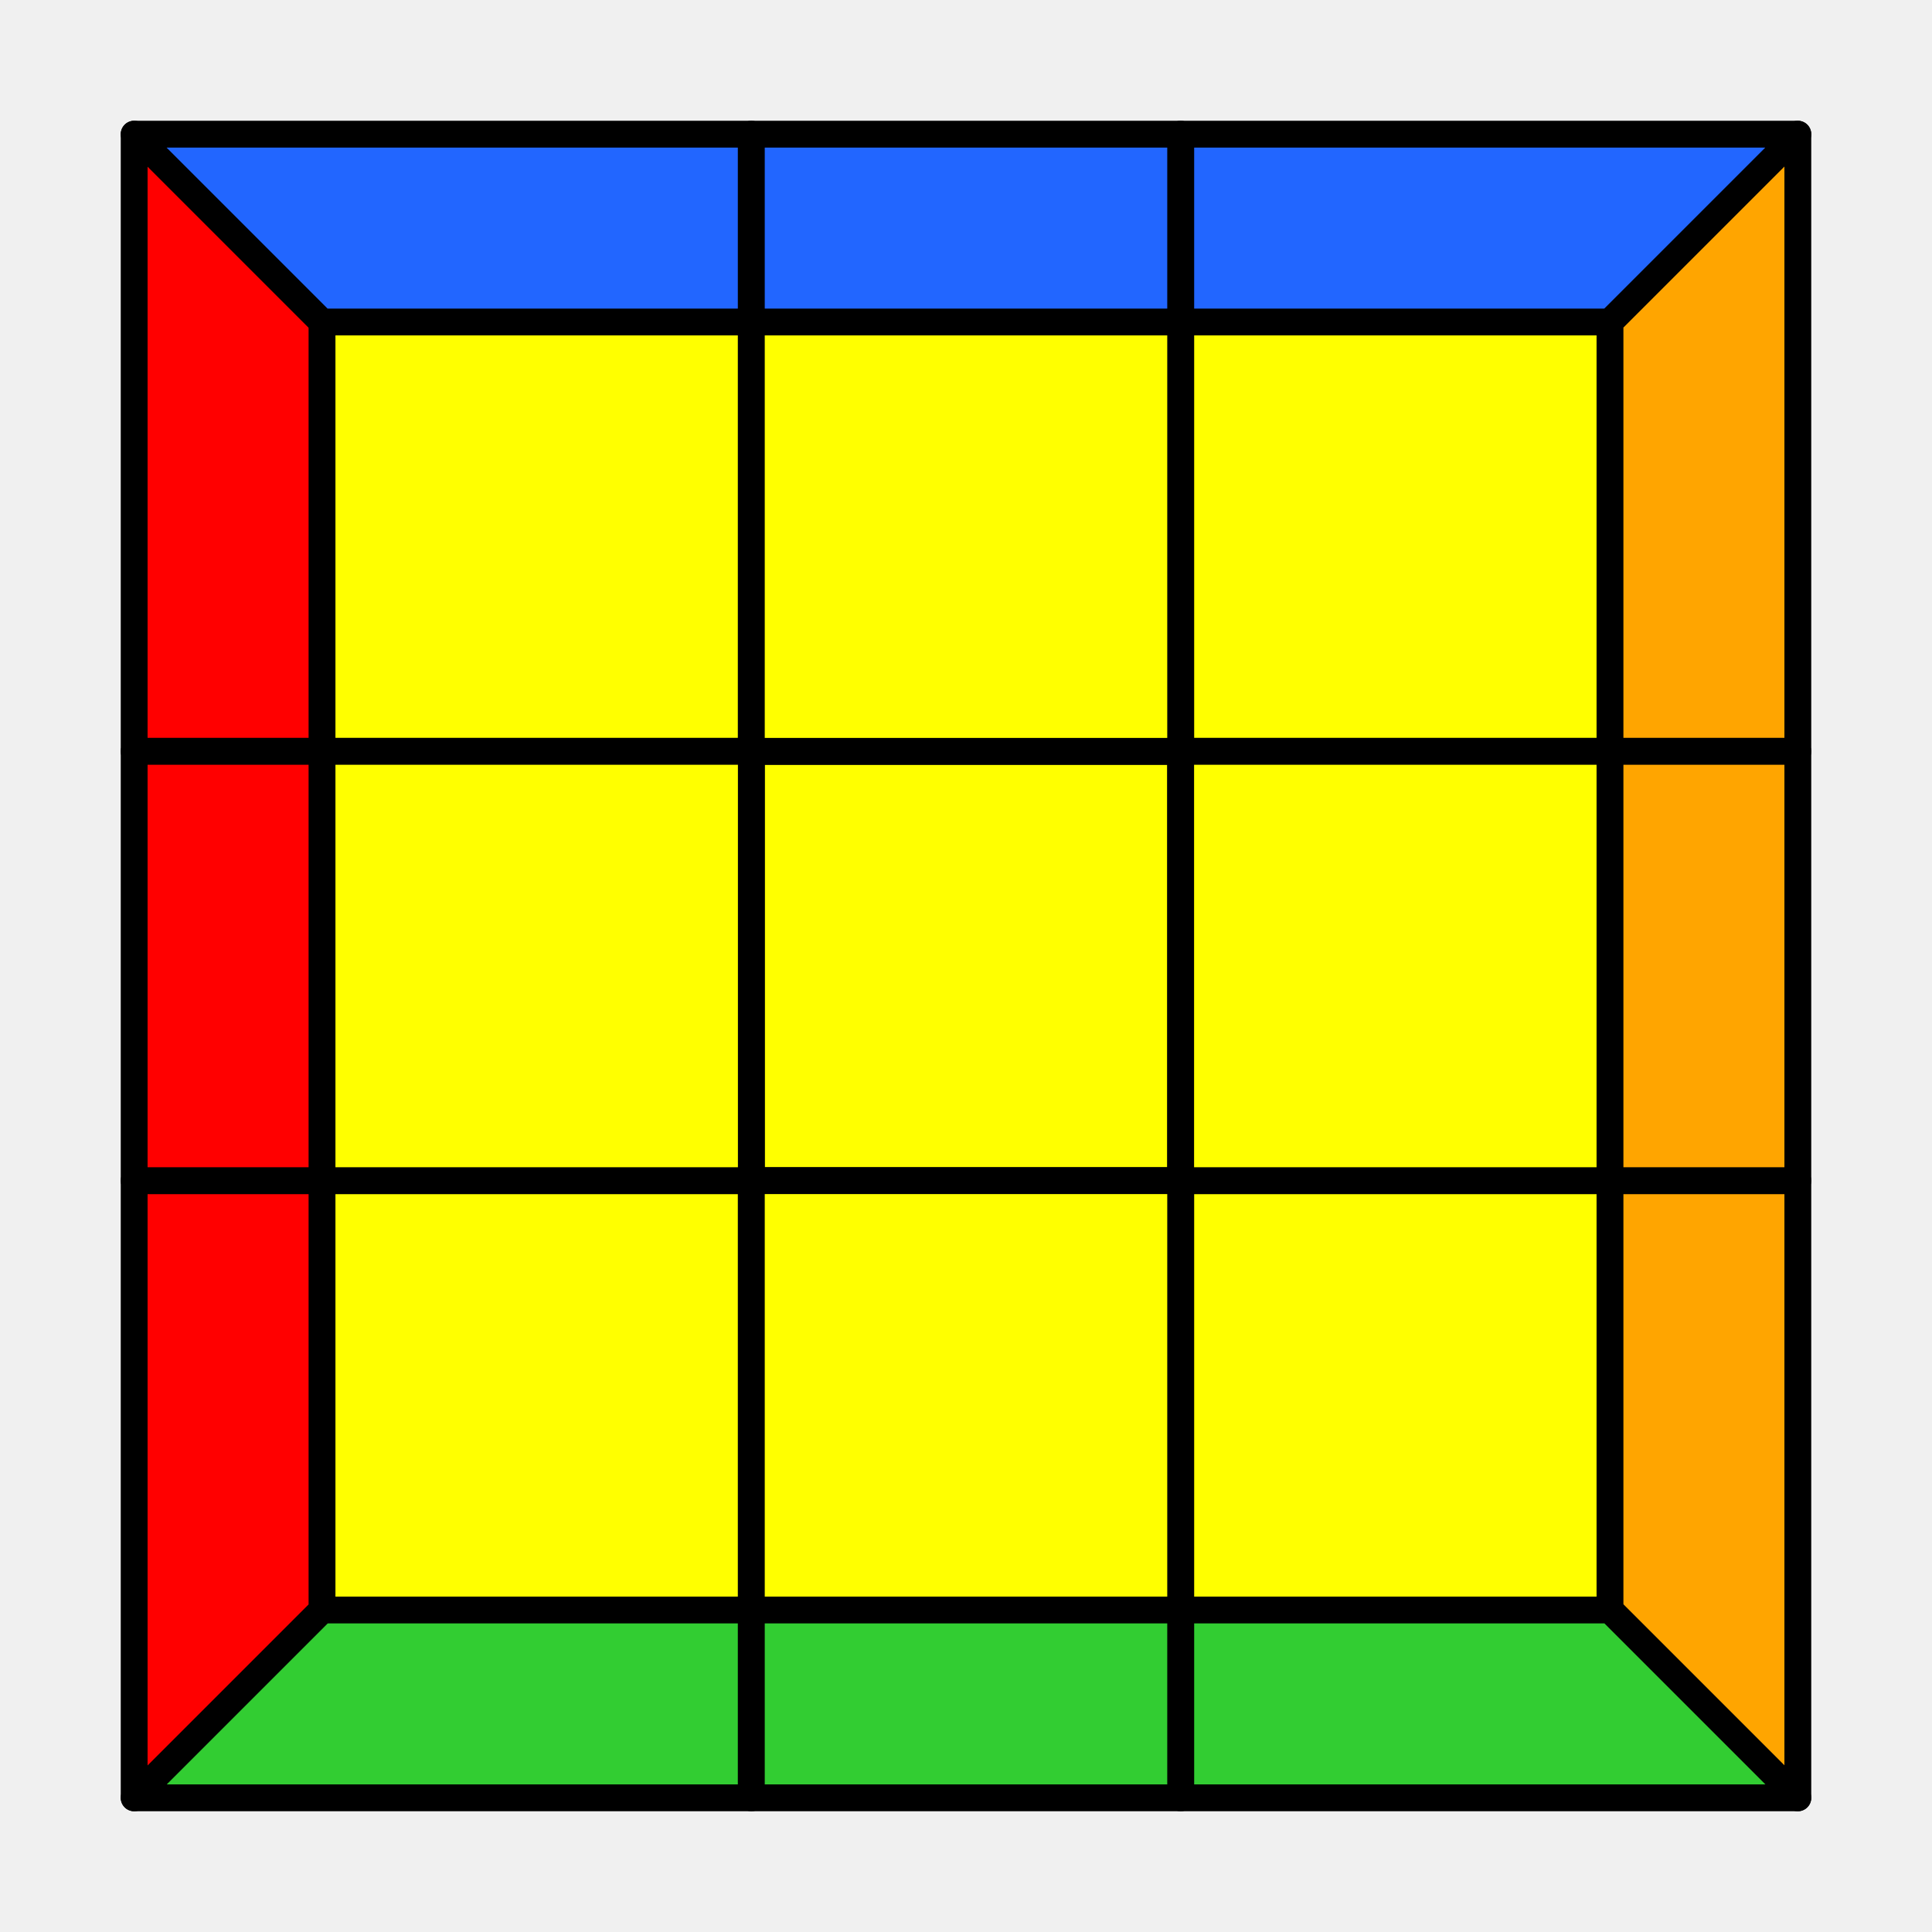
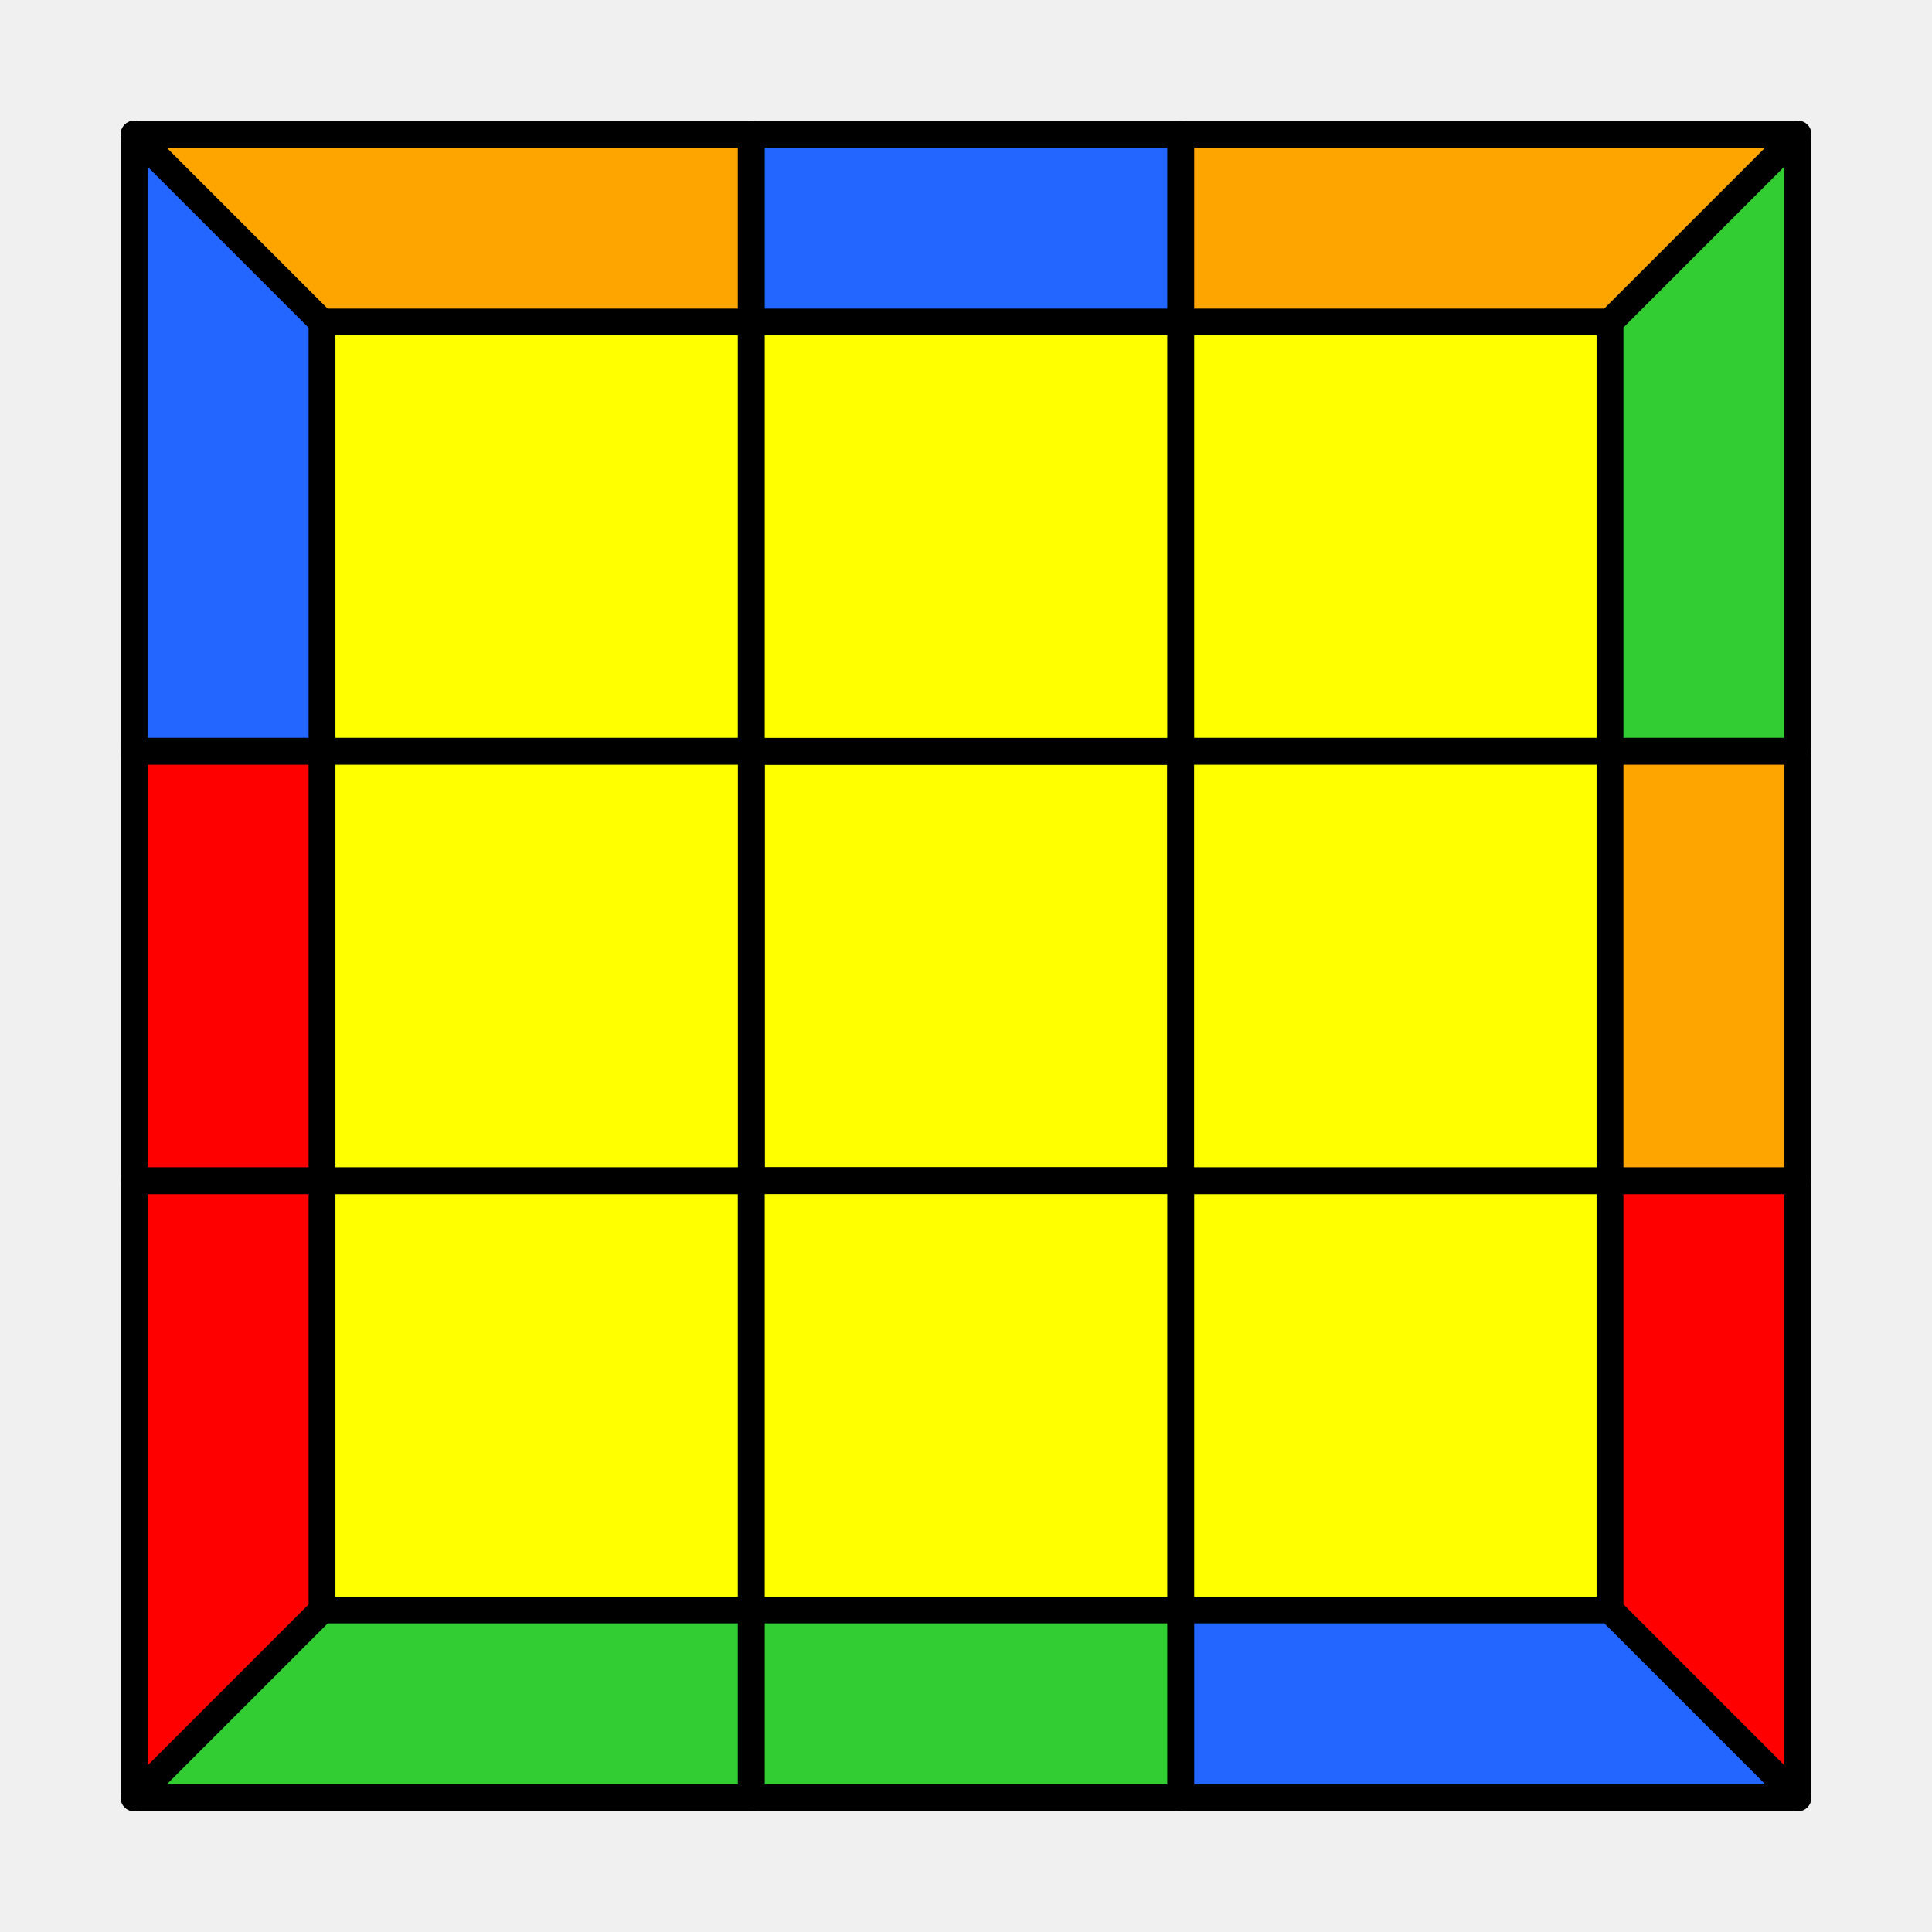
<svg xmlns="http://www.w3.org/2000/svg" width="288" height="288" viewBox="-16 -16 288 288" version="1.1">
  <defs>
    <g id="sticker">
      <rect x="-10" y="-10" width="1" height="1" stroke="black" stroke-width="0.04px" />
    </g>
  </defs>
  <g id="3x3x3-LL" stroke="none" stroke-width="4" style="none" stroke-linejoin="round">
    <rect id="CENTERS-l0-o0" stroke="#000000" style="fill: yellow" x="96" y="96" width="64" height="64" />
    <rect id="CENTERS-l0-o1" stroke="#000000" style="fill: yellow" x="96" y="96" width="64" height="64" />
    <rect id="CENTERS-l0-o2" stroke="#000000" style="fill: yellow" x="96" y="96" width="64" height="64" />
    <rect id="CENTERS-l0-o3" stroke="#000000" style="fill: yellow" x="96" y="96" width="64" height="64" />
    <rect id="CORNERS-l0-o0" stroke="#000000" style="fill: yellow" x="160" y="160" width="64" height="64" />
-     <polygon id="CORNERS-l0-o1" stroke="#000000" style="fill: orange" points="224 160 252 160 252 252 224 224" />
-     <polygon id="CORNERS-l0-o2" stroke="#000000" style="fill: limegreen" transform="translate(206, 238) scale(1, -1) rotate(-90) translate(-206, -238) " points="192 192 220 192 220 284 192 256" />
+     <polygon id="CORNERS-l0-o1" stroke="#000000" style="fill: red" points="224 160 252 160 252 252 224 224" />
+     <polygon id="CORNERS-l0-o2" stroke="#000000" style="fill: #26f" transform="translate(206, 238) scale(1, -1) rotate(-90) translate(-206, -238) " points="192 192 220 192 220 284 192 256" />
    <rect id="CORNERS-l1-o0" stroke="#000000" style="fill: yellow" x="160" y="32" width="64" height="64" />
-     <polygon id="CORNERS-l1-o1" stroke="#000000" style="fill: #26f" transform="translate(206, 18) rotate(-90) translate(-206, -18) " points="192 -28 220 -28 220 64 192 36" />
-     <polygon id="CORNERS-l1-o2" stroke="#000000" style="fill: orange" transform="translate(238, 50) scale(1, -1) translate(-238, -50) " points="224 4 252 4 252 96 224 68" />
+     <polygon id="CORNERS-l1-o1" stroke="#000000" style="fill: orange" transform="translate(206, 18) rotate(-90) translate(-206, -18) " points="192 -28 220 -28 220 64 192 36" />
+     <polygon id="CORNERS-l1-o2" stroke="#000000" style="fill: limegreen" transform="translate(238, 50) scale(1, -1) translate(-238, -50) " points="224 4 252 4 252 96 224 68" />
    <rect id="CORNERS-l2-o0" stroke="#000000" style="fill: yellow" x="32" y="32" width="64" height="64" />
-     <polygon id="CORNERS-l2-o1" stroke="#000000" style="fill: red" transform="translate(18, 50) scale(-1, -1) translate(-18, -50) " points="4 4 32 4 32 96 4 68" />
-     <polygon id="CORNERS-l2-o2" stroke="#000000" style="fill: #26f" transform="translate(50, 18) scale(1, -1) rotate(90) translate(-50, -18) " points="36 -28 64 -28 64 64 36 36" />
+     <polygon id="CORNERS-l2-o1" stroke="#000000" style="fill: #26f" transform="translate(18, 50) scale(-1, -1) translate(-18, -50) " points="4 4 32 4 32 96 4 68" />
+     <polygon id="CORNERS-l2-o2" stroke="#000000" style="fill: orange" transform="translate(50, 18) scale(1, -1) rotate(90) translate(-50, -18) " points="36 -28 64 -28 64 64 36 36" />
    <rect id="CORNERS-l3-o0" stroke="#000000" style="fill: yellow" x="32" y="160" width="64" height="64" />
    <polygon id="CORNERS-l3-o1" stroke="#000000" style="fill: limegreen" transform="translate(50, 238) rotate(90) translate(-50, -238) " points="36 192 64 192 64 284 36 256" />
    <polygon id="CORNERS-l3-o2" stroke="#000000" style="fill: red" transform="translate(18, 206) scale(-1, 1) translate(-18, -206) " points="4 160 32 160 32 252 4 224" />
    <rect id="EDGES-l0-o0" stroke="#000000" style="fill: yellow" x="96" y="160" width="64" height="64" />
    <rect id="EDGES-l0-o1" stroke="#000000" style="fill: limegreen" transform="translate(128, 238) scale(1, -1) rotate(90) translate(-128, -238) " x="114" y="206" width="28" height="64" />
    <rect id="EDGES-l1-o0" stroke="#000000" style="fill: yellow" x="160" y="96" width="64" height="64" />
    <rect id="EDGES-l1-o1" stroke="#000000" style="fill: orange" x="224" y="96" width="28" height="64" />
    <rect id="EDGES-l2-o0" stroke="#000000" style="fill: yellow" x="96" y="32" width="64" height="64" />
    <rect id="EDGES-l2-o1" stroke="#000000" style="fill: #26f" transform="translate(128, 18) scale(1, -1) rotate(90) translate(-128, -18) " x="114" y="-14" width="28" height="64" />
    <rect id="EDGES-l3-o0" stroke="#000000" style="fill: yellow" x="32" y="96" width="64" height="64" />
    <rect id="EDGES-l3-o1" stroke="#000000" style="fill: red" x="4" y="96" width="28" height="64" />
  </g>
  <g style="opacity: 0">
    <use id="CORNERS-l4-o0" href="#sticker" style="fill: white" />
-     <use id="CORNERS-l4-o1" href="#sticker" style="fill: orange" />
-     <use id="CORNERS-l4-o2" href="#sticker" style="fill: #26f" />
+     <use id="CORNERS-l4-o1" href="#sticker" style="fill: limegreen" />
+     <use id="CORNERS-l4-o2" href="#sticker" style="fill: orange" />
    <use id="CORNERS-l5-o0" href="#sticker" style="fill: white" />
-     <use id="CORNERS-l5-o1" href="#sticker" style="fill: limegreen" />
-     <use id="CORNERS-l5-o2" href="#sticker" style="fill: orange" />
+     <use id="CORNERS-l5-o1" href="#sticker" style="fill: red" />
+     <use id="CORNERS-l5-o2" href="#sticker" style="fill: limegreen" />
    <use id="CORNERS-l6-o0" href="#sticker" style="fill: white" />
    <use id="CORNERS-l6-o1" href="#sticker" style="fill: #26f" />
    <use id="CORNERS-l6-o2" href="#sticker" style="fill: red" />
    <use id="CORNERS-l7-o0" href="#sticker" style="fill: white" />
-     <use id="CORNERS-l7-o1" href="#sticker" style="fill: red" />
-     <use id="CORNERS-l7-o2" href="#sticker" style="fill: limegreen" />
+     <use id="CORNERS-l7-o1" href="#sticker" style="fill: orange" />
+     <use id="CORNERS-l7-o2" href="#sticker" style="fill: #26f" />
    <use id="EDGES-l4-o0" href="#sticker" style="fill: white" />
    <use id="EDGES-l4-o1" href="#sticker" style="fill: limegreen" />
    <use id="EDGES-l5-o0" href="#sticker" style="fill: white" />
    <use id="EDGES-l5-o1" href="#sticker" style="fill: orange" />
    <use id="EDGES-l6-o0" href="#sticker" style="fill: white" />
    <use id="EDGES-l6-o1" href="#sticker" style="fill: #26f" />
    <use id="EDGES-l7-o0" href="#sticker" style="fill: white" />
    <use id="EDGES-l7-o1" href="#sticker" style="fill: red" />
    <use id="EDGES-l8-o0" href="#sticker" style="fill: limegreen" />
    <use id="EDGES-l8-o1" href="#sticker" style="fill: orange" />
    <use id="EDGES-l9-o0" href="#sticker" style="fill: limegreen" />
    <use id="EDGES-l9-o1" href="#sticker" style="fill: red" />
    <use id="EDGES-l10-o0" href="#sticker" style="fill: #26f" />
    <use id="EDGES-l10-o1" href="#sticker" style="fill: orange" />
    <use id="EDGES-l11-o0" href="#sticker" style="fill: #26f" />
    <use id="EDGES-l11-o1" href="#sticker" style="fill: red" />
    <use id="CENTERS-l1-o0" href="#sticker" style="fill: red" />
    <use id="CENTERS-l1-o1" href="#sticker" style="fill: red" />
    <use id="CENTERS-l1-o2" href="#sticker" style="fill: red" />
    <use id="CENTERS-l1-o3" href="#sticker" style="fill: red" />
    <use id="CENTERS-l2-o0" href="#sticker" style="fill: limegreen" />
    <use id="CENTERS-l2-o1" href="#sticker" style="fill: limegreen" />
    <use id="CENTERS-l2-o2" href="#sticker" style="fill: limegreen" />
    <use id="CENTERS-l2-o3" href="#sticker" style="fill: limegreen" />
    <use id="CENTERS-l3-o0" href="#sticker" style="fill: orange" />
    <use id="CENTERS-l3-o1" href="#sticker" style="fill: orange" />
    <use id="CENTERS-l3-o2" href="#sticker" style="fill: orange" />
    <use id="CENTERS-l3-o3" href="#sticker" style="fill: orange" />
    <use id="CENTERS-l4-o0" href="#sticker" style="fill: #26f" />
    <use id="CENTERS-l4-o1" href="#sticker" style="fill: #26f" />
    <use id="CENTERS-l4-o2" href="#sticker" style="fill: #26f" />
    <use id="CENTERS-l4-o3" href="#sticker" style="fill: #26f" />
    <use id="CENTERS-l5-o0" href="#sticker" style="fill: white" />
    <use id="CENTERS-l5-o1" href="#sticker" style="fill: white" />
    <use id="CENTERS-l5-o2" href="#sticker" style="fill: white" />
    <use id="CENTERS-l5-o3" href="#sticker" style="fill: white" />
  </g>
</svg>
